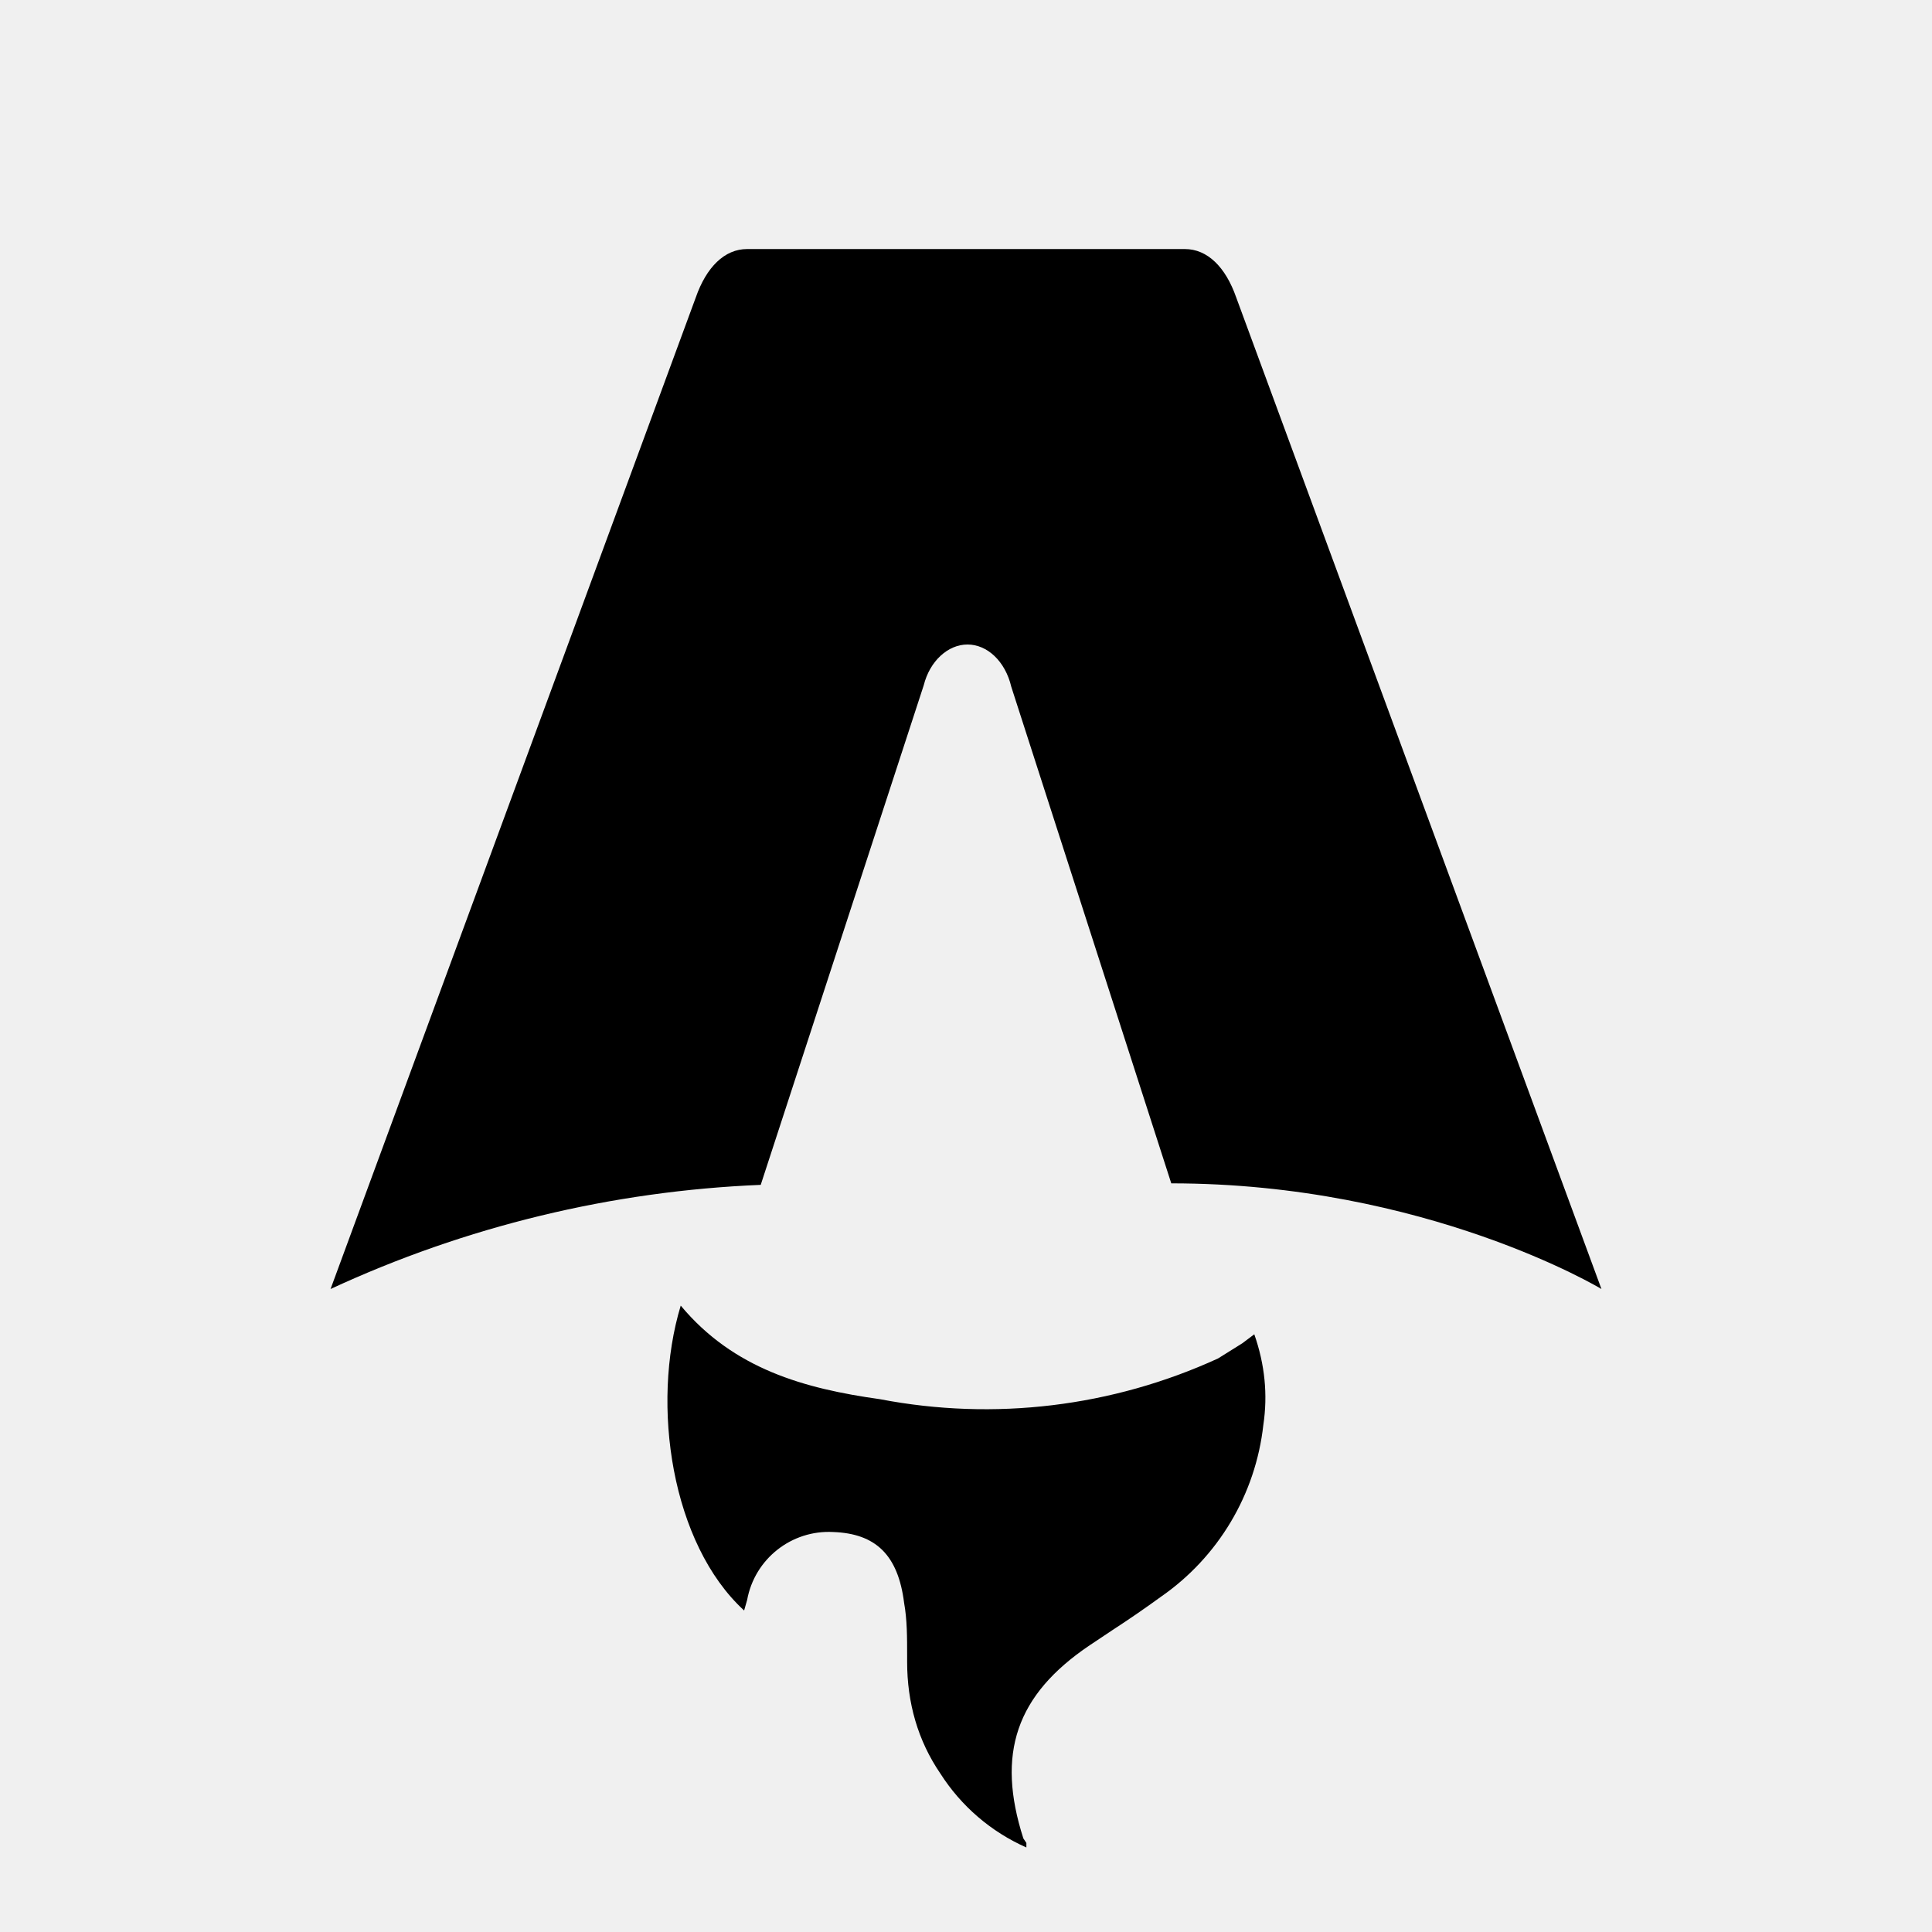
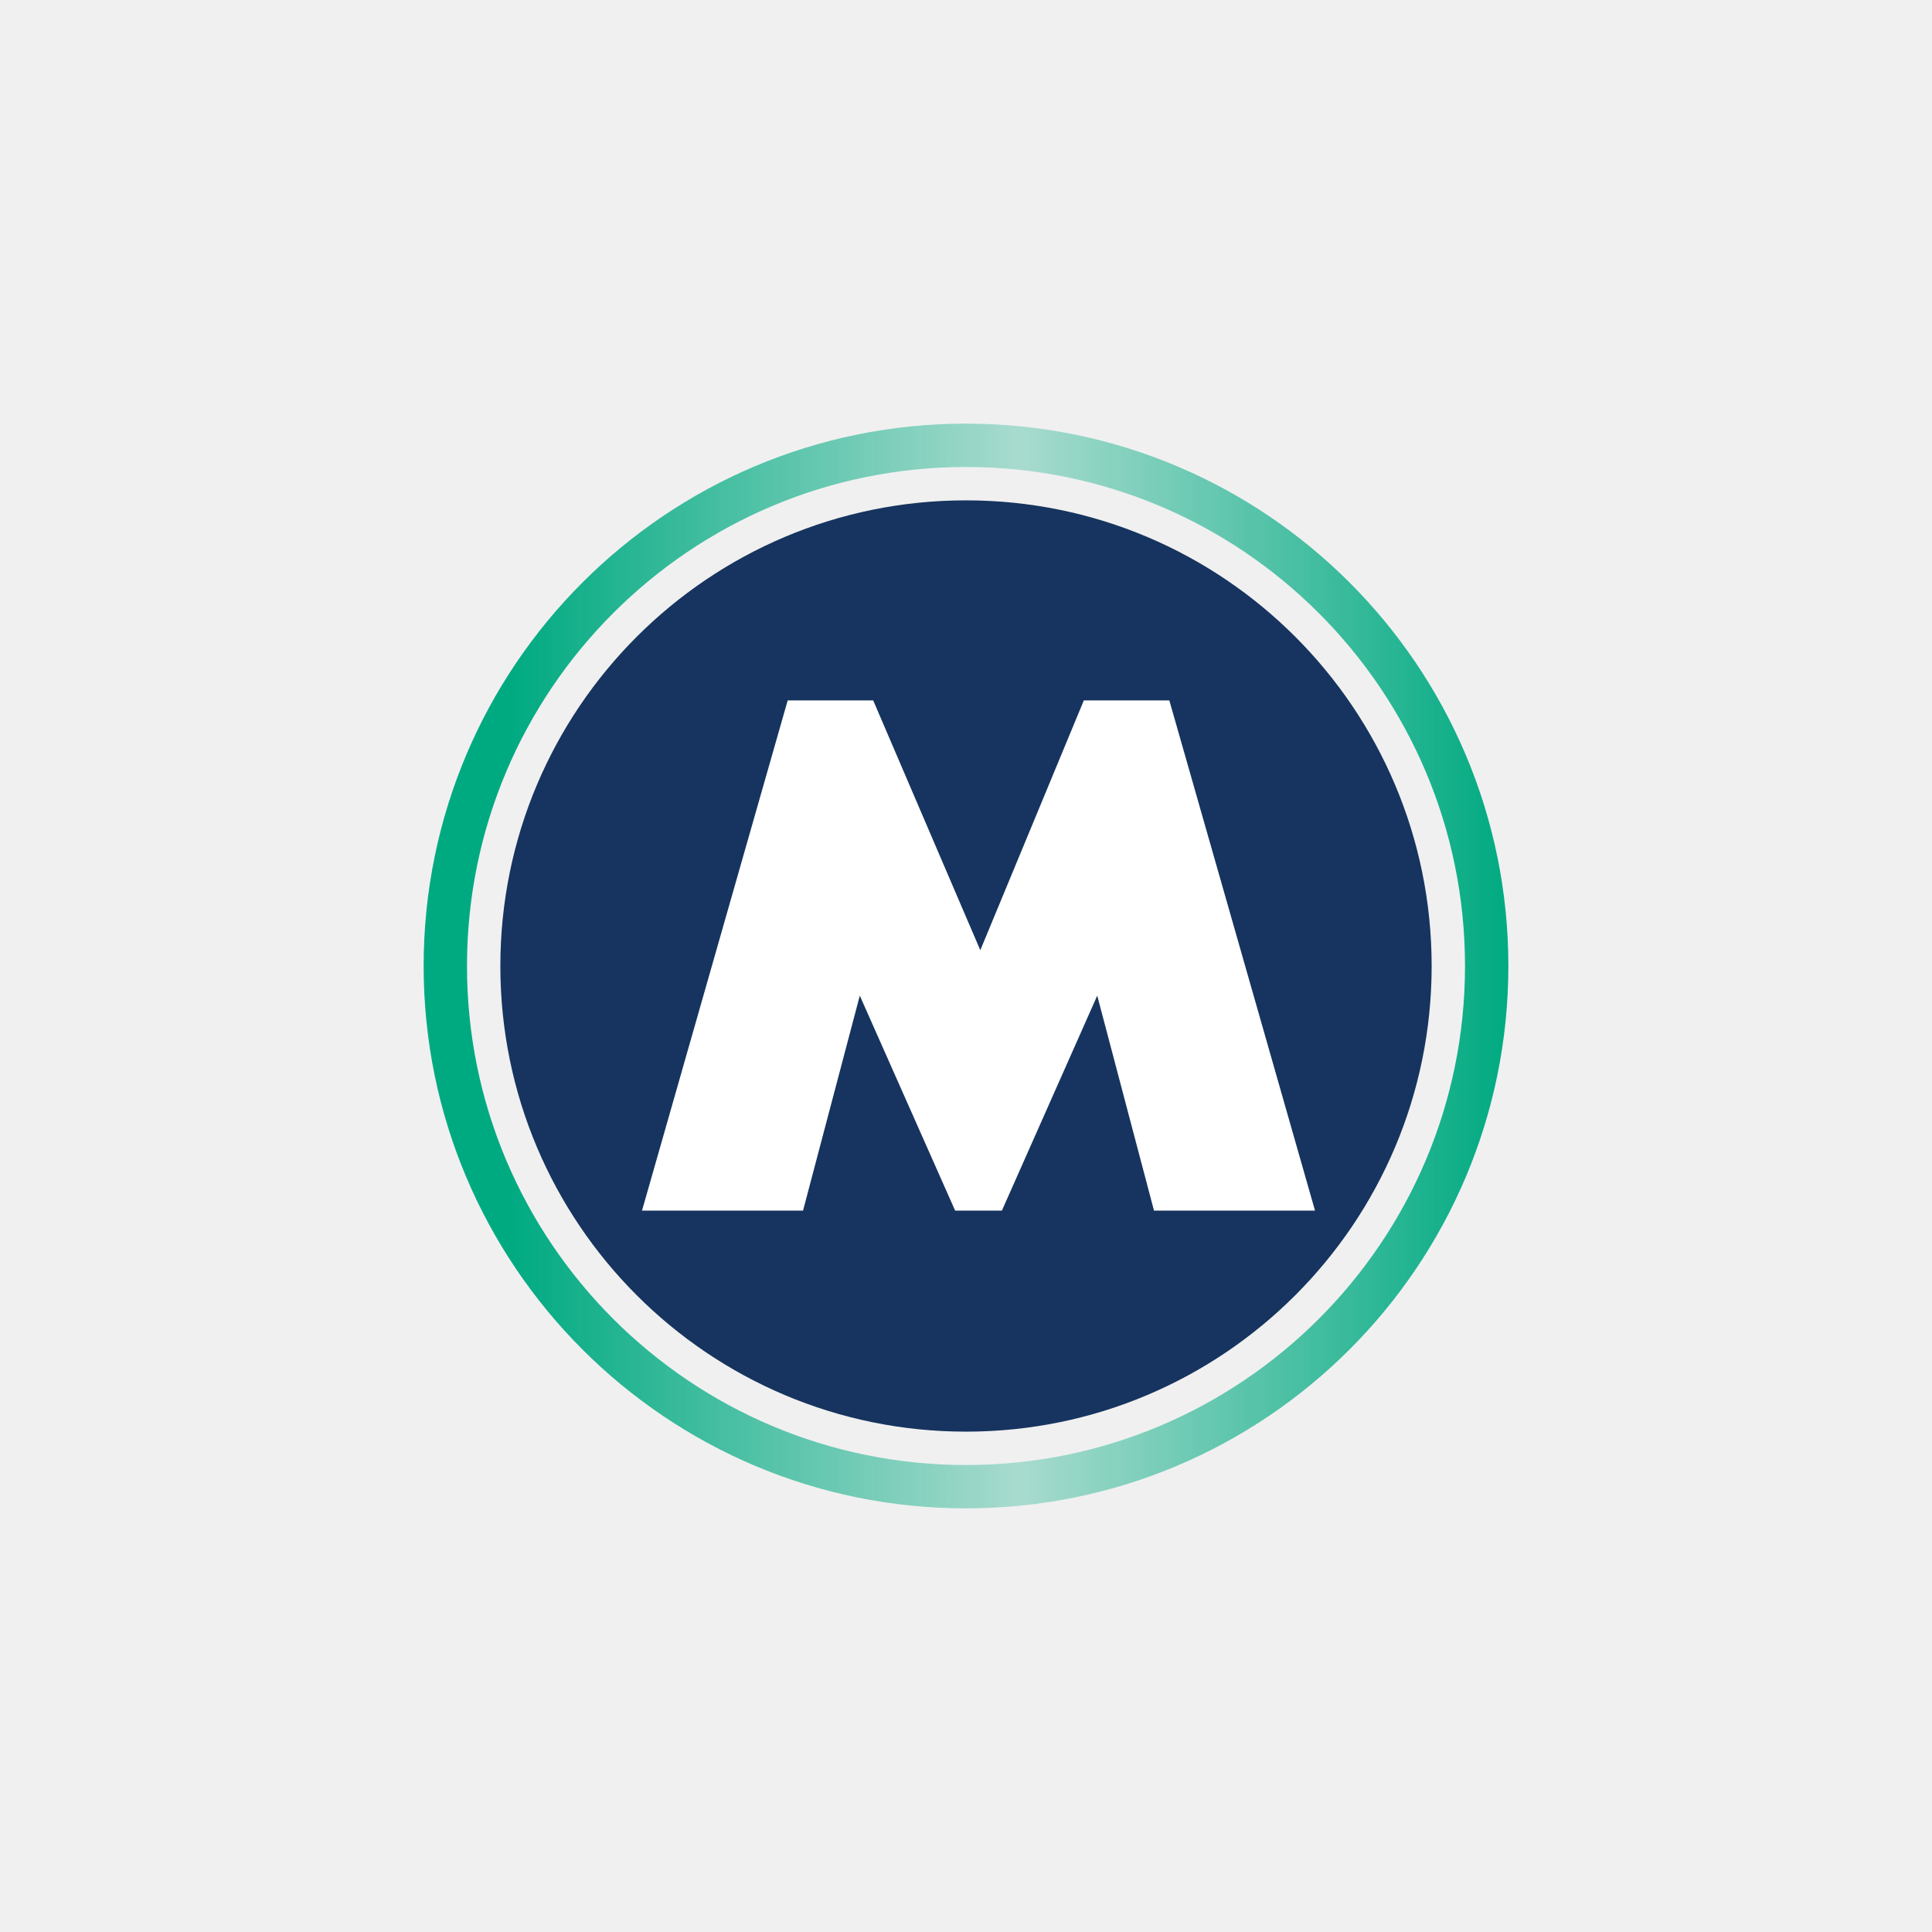
- <svg xmlns="http://www.w3.org/2000/svg" fill="none" viewBox="0 0 128 128">
-   <path d="M50.4 78.5a75.1 75.1 0 0 0-28.5 6.9l24.2-65.7c.7-2 1.9-3.2 3.4-3.2h29c1.5 0 2.7 1.2 3.4 3.2l24.2 65.7s-11.6-7-28.5-7L67 45.5c-.4-1.7-1.6-2.8-2.9-2.8-1.3 0-2.5 1.1-2.9 2.7L50.4 78.5Zm-1.1 28.2Zm-4.2-20.2c-2 6.6-.6 15.8 4.2 20.2a17.5 17.5 0 0 1 .2-.7 5.5 5.5 0 0 1 5.7-4.5c2.8.1 4.3 1.5 4.7 4.7.2 1.1.2 2.3.2 3.5v.4c0 2.7.7 5.2 2.2 7.4a13 13 0 0 0 5.7 4.9v-.3l-.2-.3c-1.8-5.6-.5-9.5 4.4-12.8l1.5-1a73 73 0 0 0 3.2-2.2 16 16 0 0 0 6.8-11.4c.3-2 .1-4-.6-6l-.8.6-1.6 1a37 37 0 0 1-22.4 2.7c-5-.7-9.7-2-13.2-6.2Z" />
-   <style>
-         path { fill: #000; }
-         @media (prefers-color-scheme: dark) {
-             path { fill: #FFF; }
-         }
+ <svg xmlns="http://www.w3.org/2000/svg" id="Capa_1" data-name="Capa 1" viewBox="0 0 129.7 129.7">
+   <defs>
+     <style>
+       .cls-1 {
+         fill: #fff;
+       }
+ 
+       .cls-1, .cls-2, .cls-3 {
+         stroke-width: 0px;
+       }
+ 
+       .cls-2 {
+         fill: url(#Degradado_sin_nombre_15);
+       }
+ 
+       .cls-3 {
+         fill: #16345f;
+       }
    </style>
+     <linearGradient id="Degradado_sin_nombre_15" data-name="Degradado sin nombre 15" x1="28.44" y1="64.85" x2="101.26" y2="64.85" gradientUnits="userSpaceOnUse">
+       <stop offset=".08" stop-color="#00aa81" />
+       <stop offset=".55" stop-color="#00aa81" stop-opacity=".3" />
+       <stop offset="1" stop-color="#00aa81" />
+     </linearGradient>
+   </defs>
+   <path class="cls-2" d="m64.85,28.44c-20.11,0-36.41,16.3-36.41,36.41s16.3,36.41,36.41,36.41,36.41-16.3,36.41-36.41-16.3-36.41-36.41-36.41Zm0,69.91c-18.5,0-33.5-15-33.5-33.5s15-33.5,33.5-33.5,33.5,15,33.5,33.5-15,33.5-33.5,33.5Z" />
+   <circle class="cls-3" cx="64.85" cy="64.85" r="31.26" />
+   <path class="cls-1" d="m52.88,47.02h5.74l7.19,16.77,6.95-16.77h5.74l9.78,34.25h-10.81l-3.81-14.43-6.4,14.43h-3.14l-6.4-14.43-3.81,14.43h-10.81l9.78-34.25Z" />
</svg>
